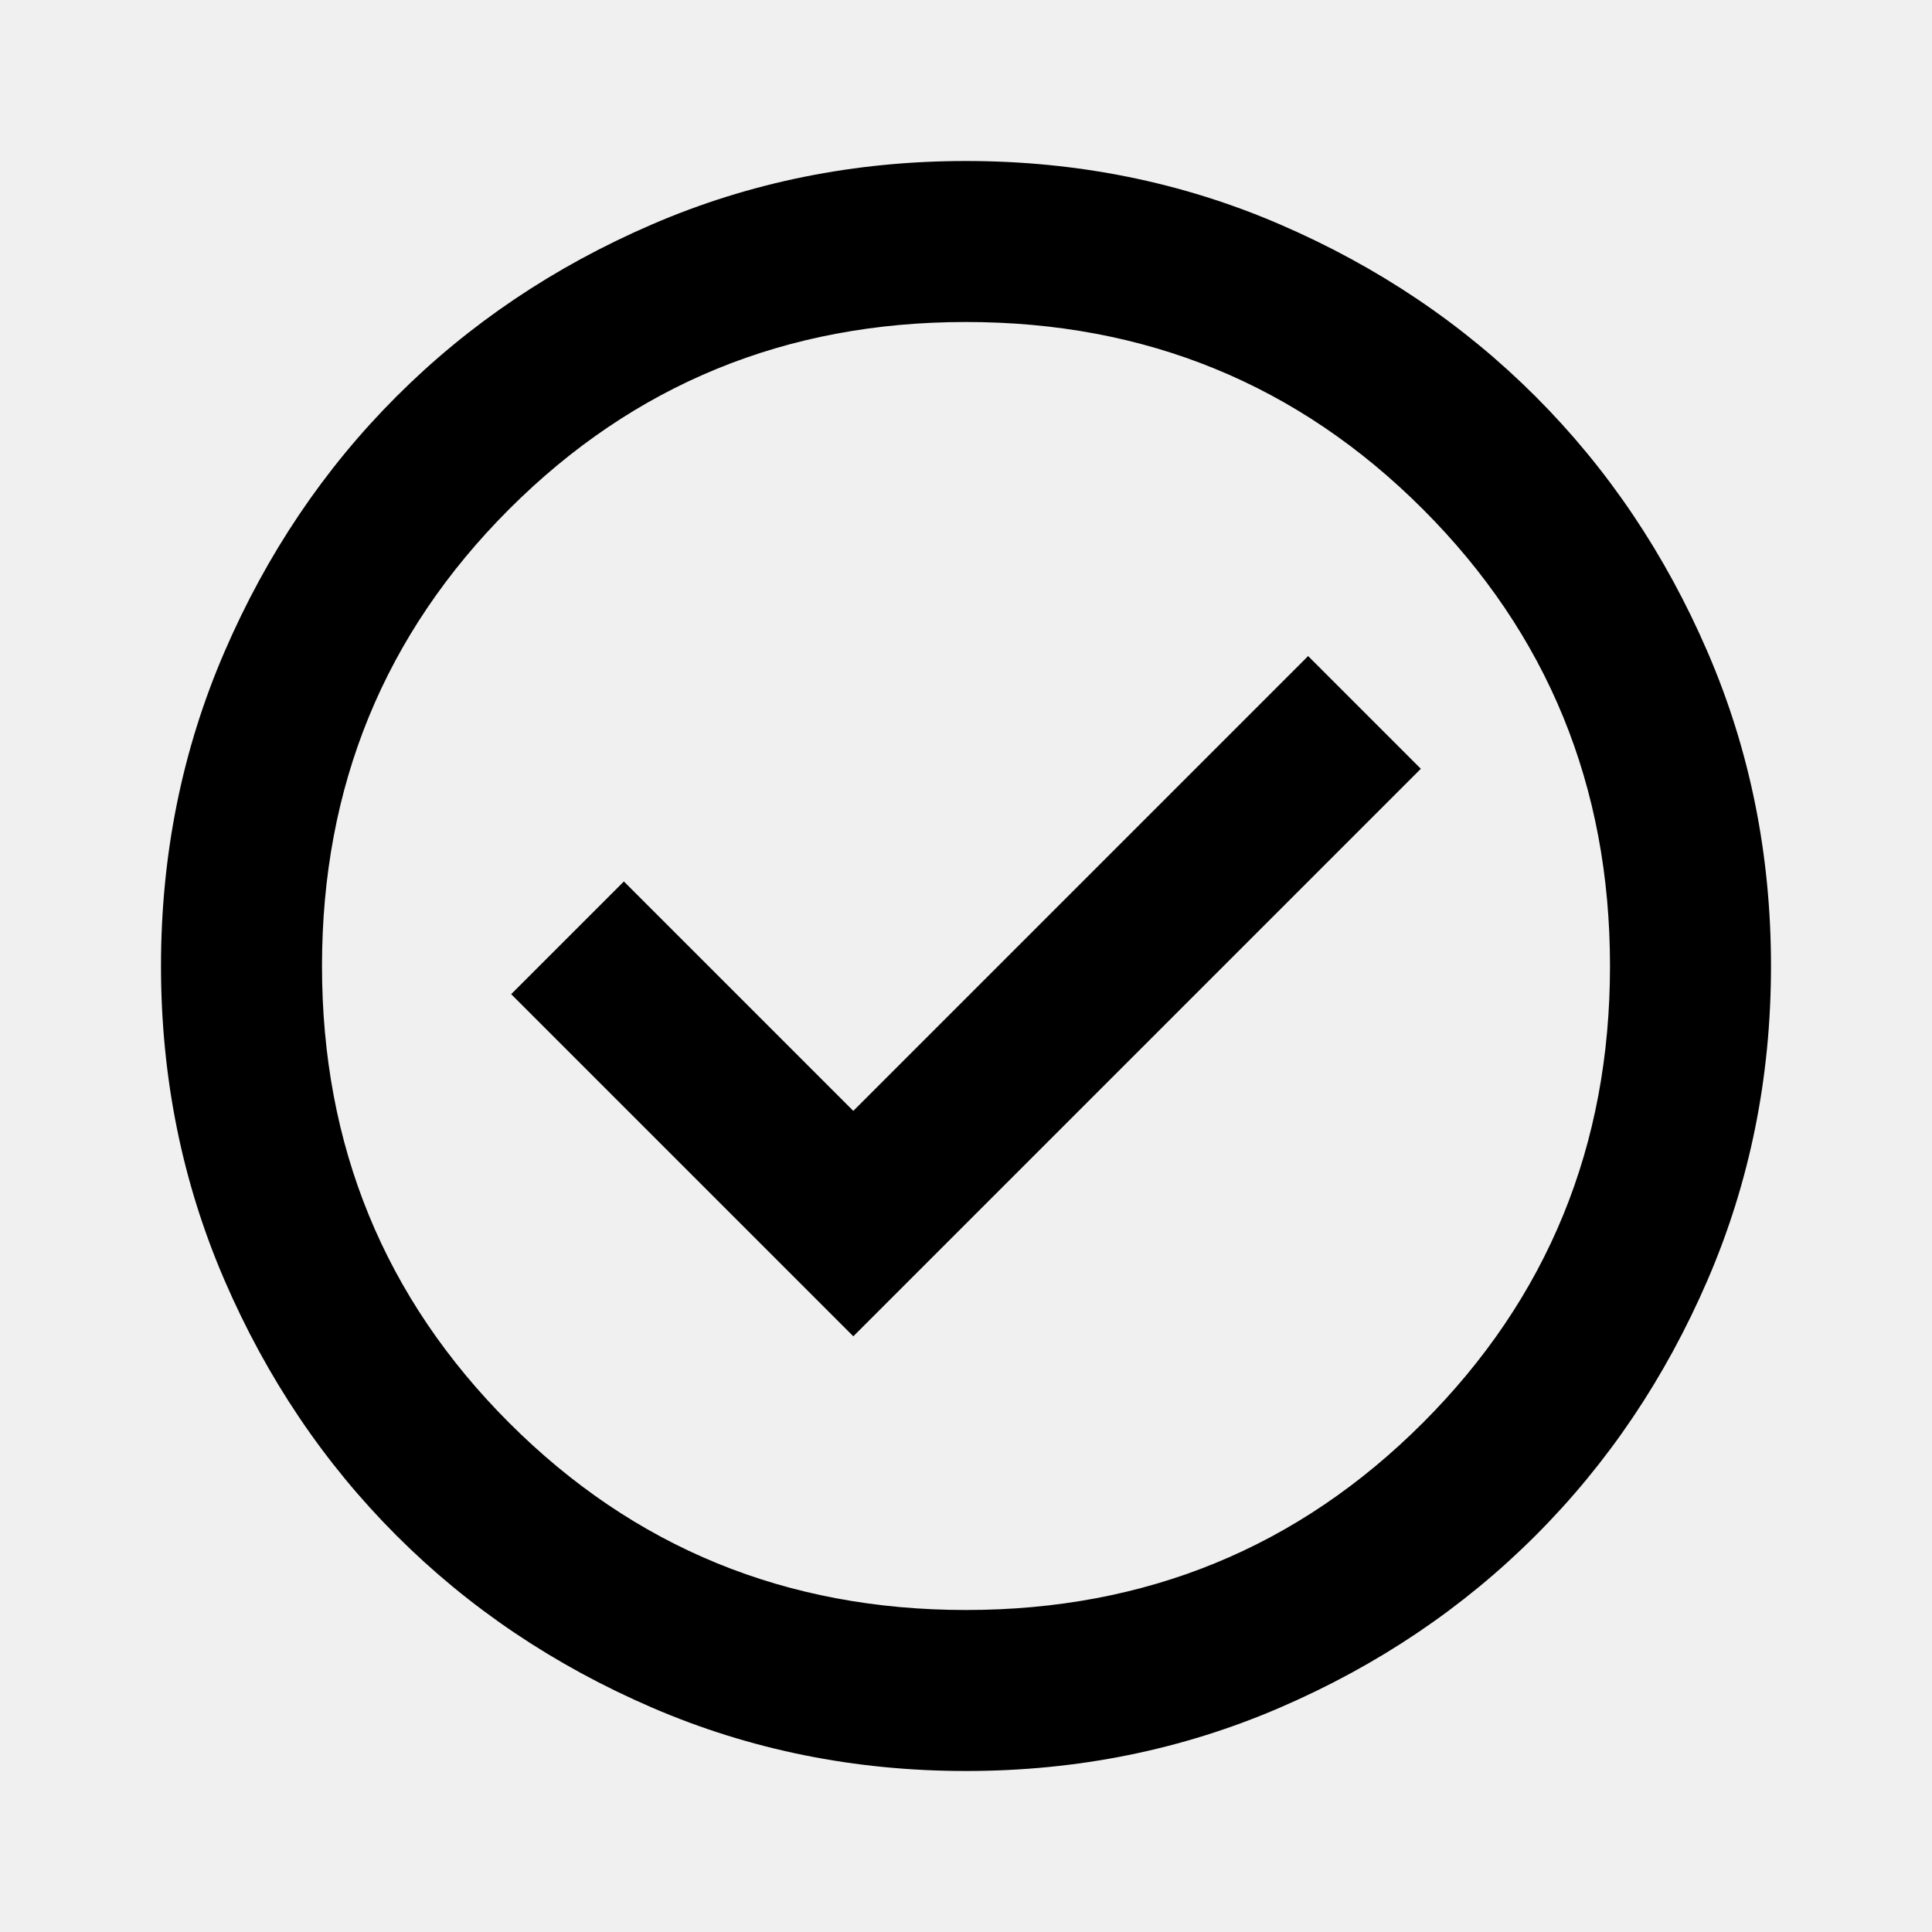
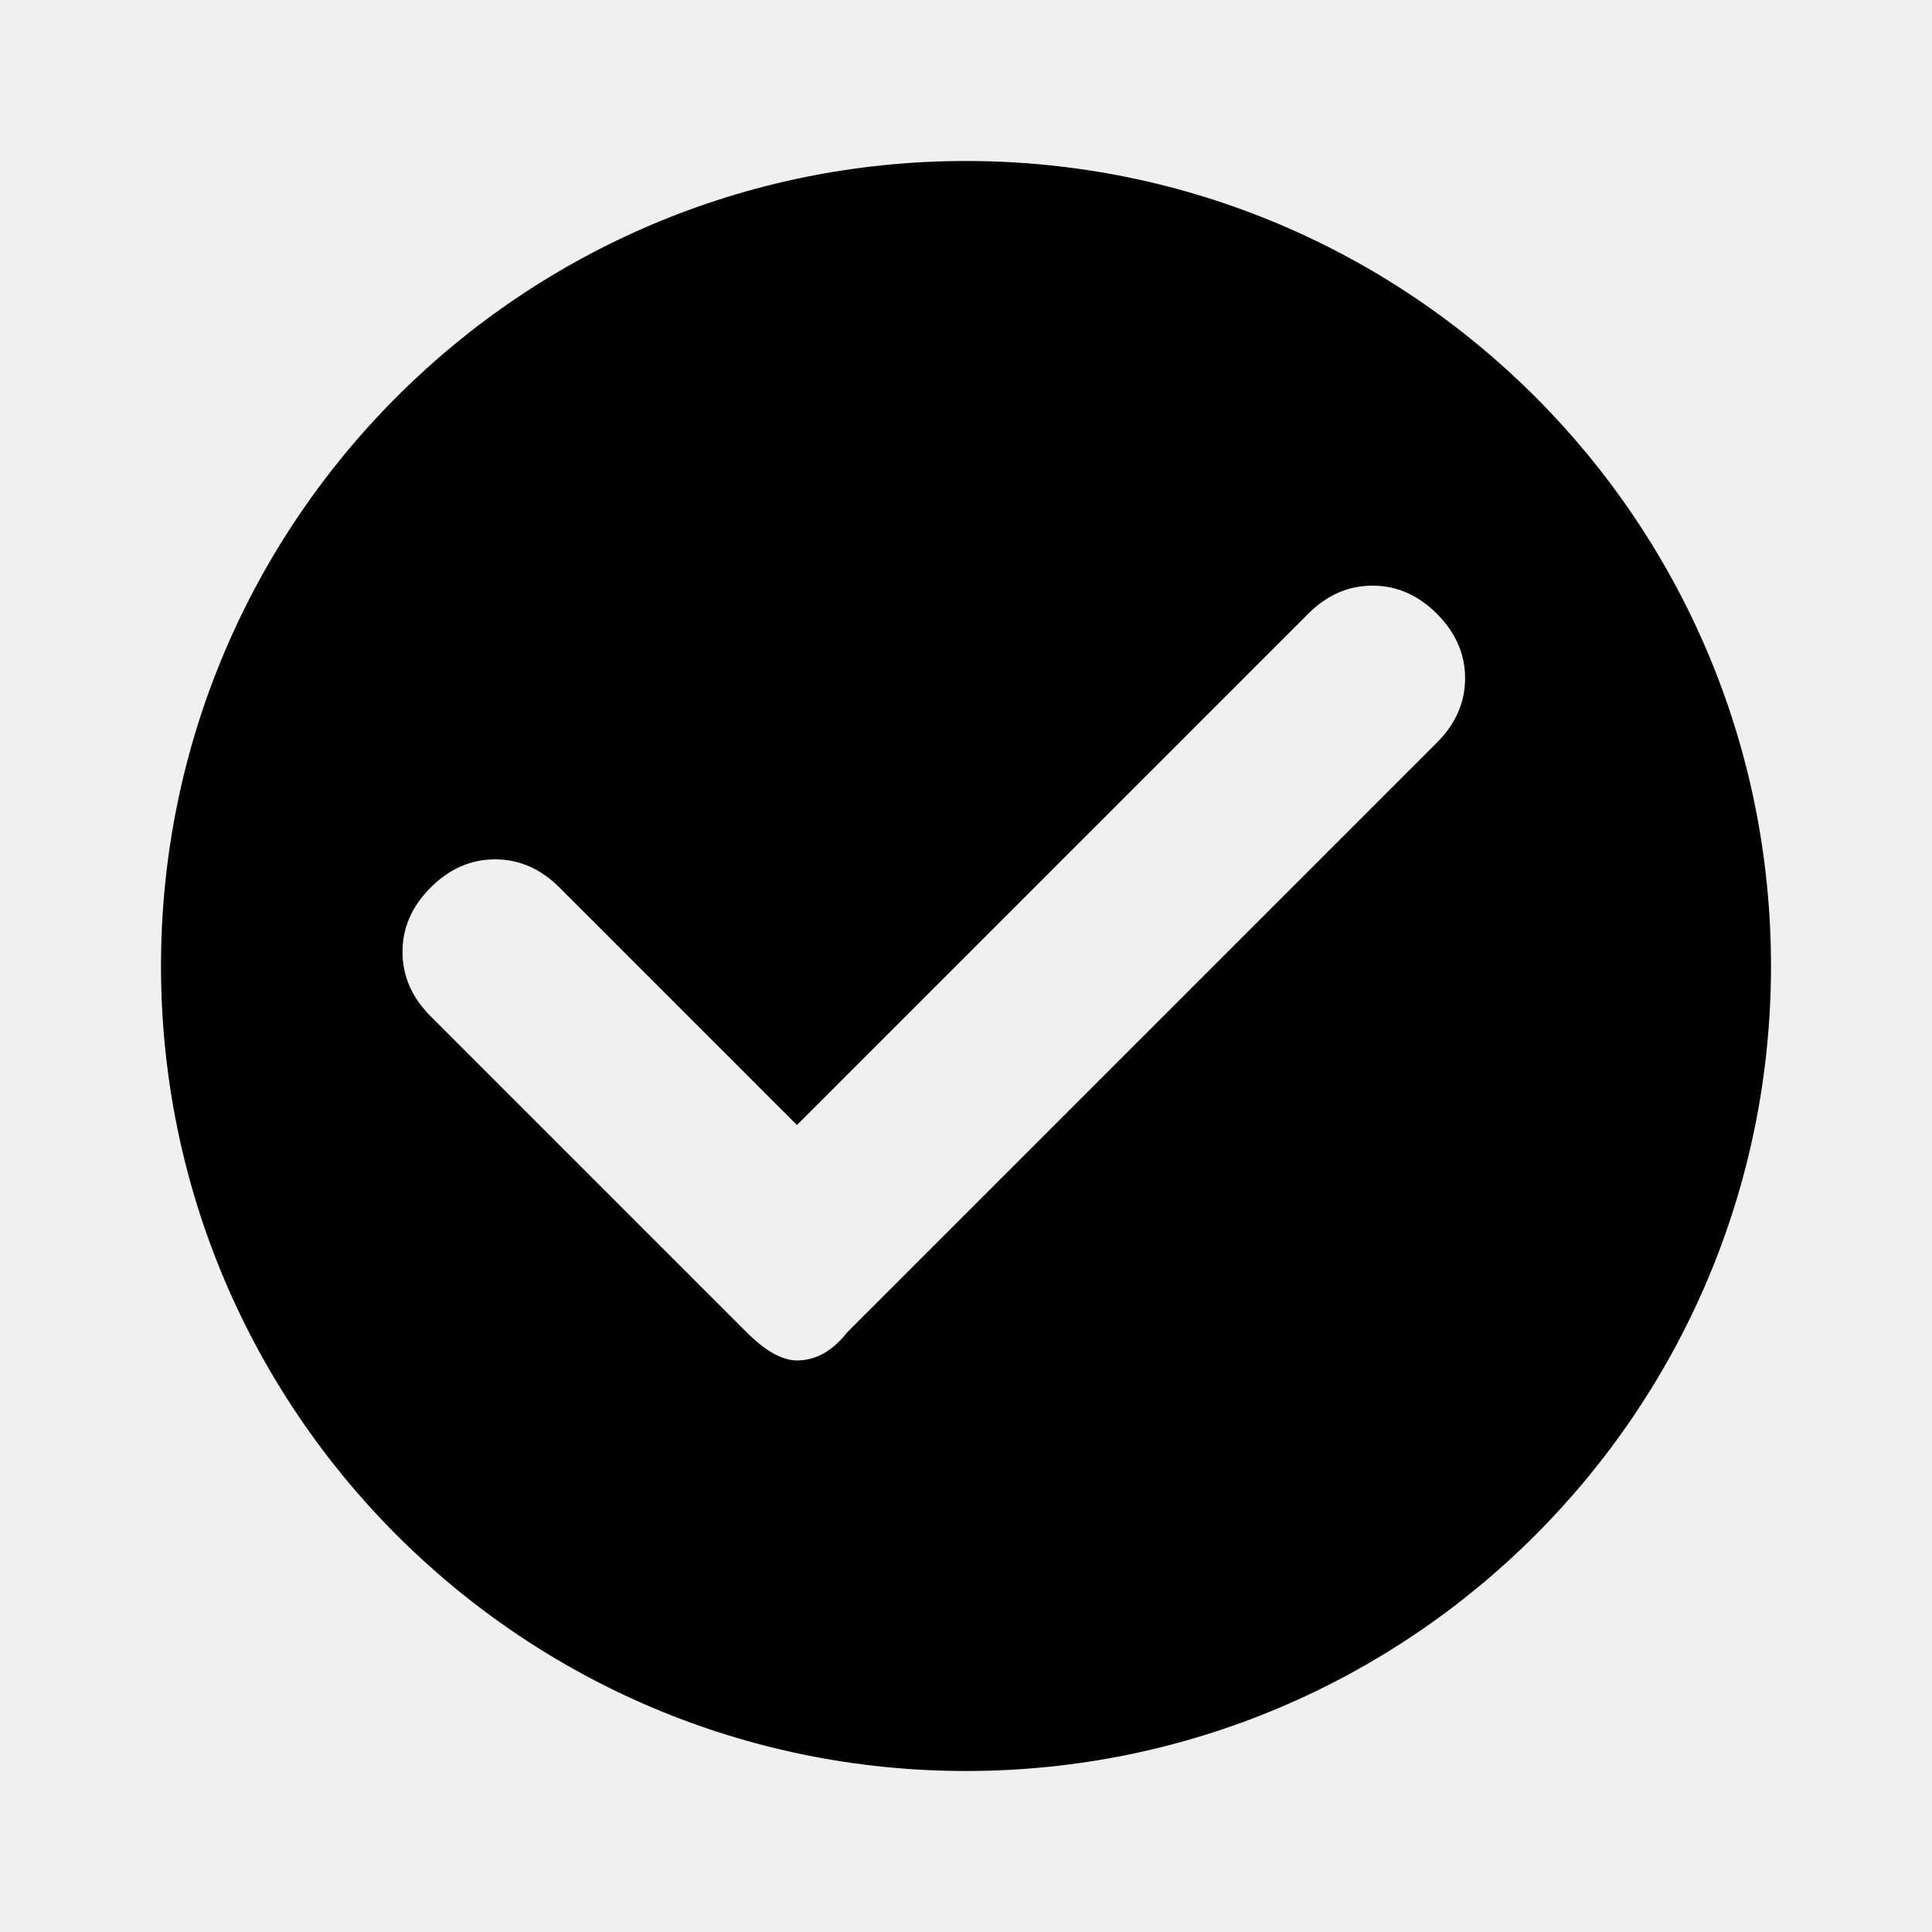
- <svg xmlns="http://www.w3.org/2000/svg" height="24px" viewBox="0 -960 960 960" width="24px" fill="#000000">
-   <path d="m424-296 282-282-56-56-226 226-114-114-56 56 170 170Zm56 216q-83 0-156-31.5T197-197q-54-54-85.5-127T80-480q0-83 31.5-156T197-763q54-54 127-85.5T480-880q83 0 156 31.5T763-763q54 54 85.5 127T880-480q0 83-31.5 156T763-197q-54 54-127 85.5T480-80Zm0-80q134 0 227-93t93-227q0-134-93-227t-227-93q-134 0-227 93t-93 227q0 134 93 227t227 93Zm0-320Z" />
+ <svg xmlns="http://www.w3.org/2000/svg" height="24px" viewBox="0 -960 960 960" width="24px" fill="none">
+   <defs>
+     <mask id="check-mask">
+       <rect x="0" y="-960" width="960" height="960" fill="white" />
+       <path d="M421-298L714-591Q728-605 728-623Q728-641 714-655Q700-669 682-669Q664-669 650-655L396-401L278-519Q264-533 246-533Q228-533 214-519Q200-505 200-487Q200-469 214-455L371-298Q385-284 396-284Q410-284 421-298Z" fill="black" />
+     </mask>
+   </defs>
+   <circle cx="480" cy="-480" r="400" fill="black" mask="url(#check-mask)" />
</svg>
